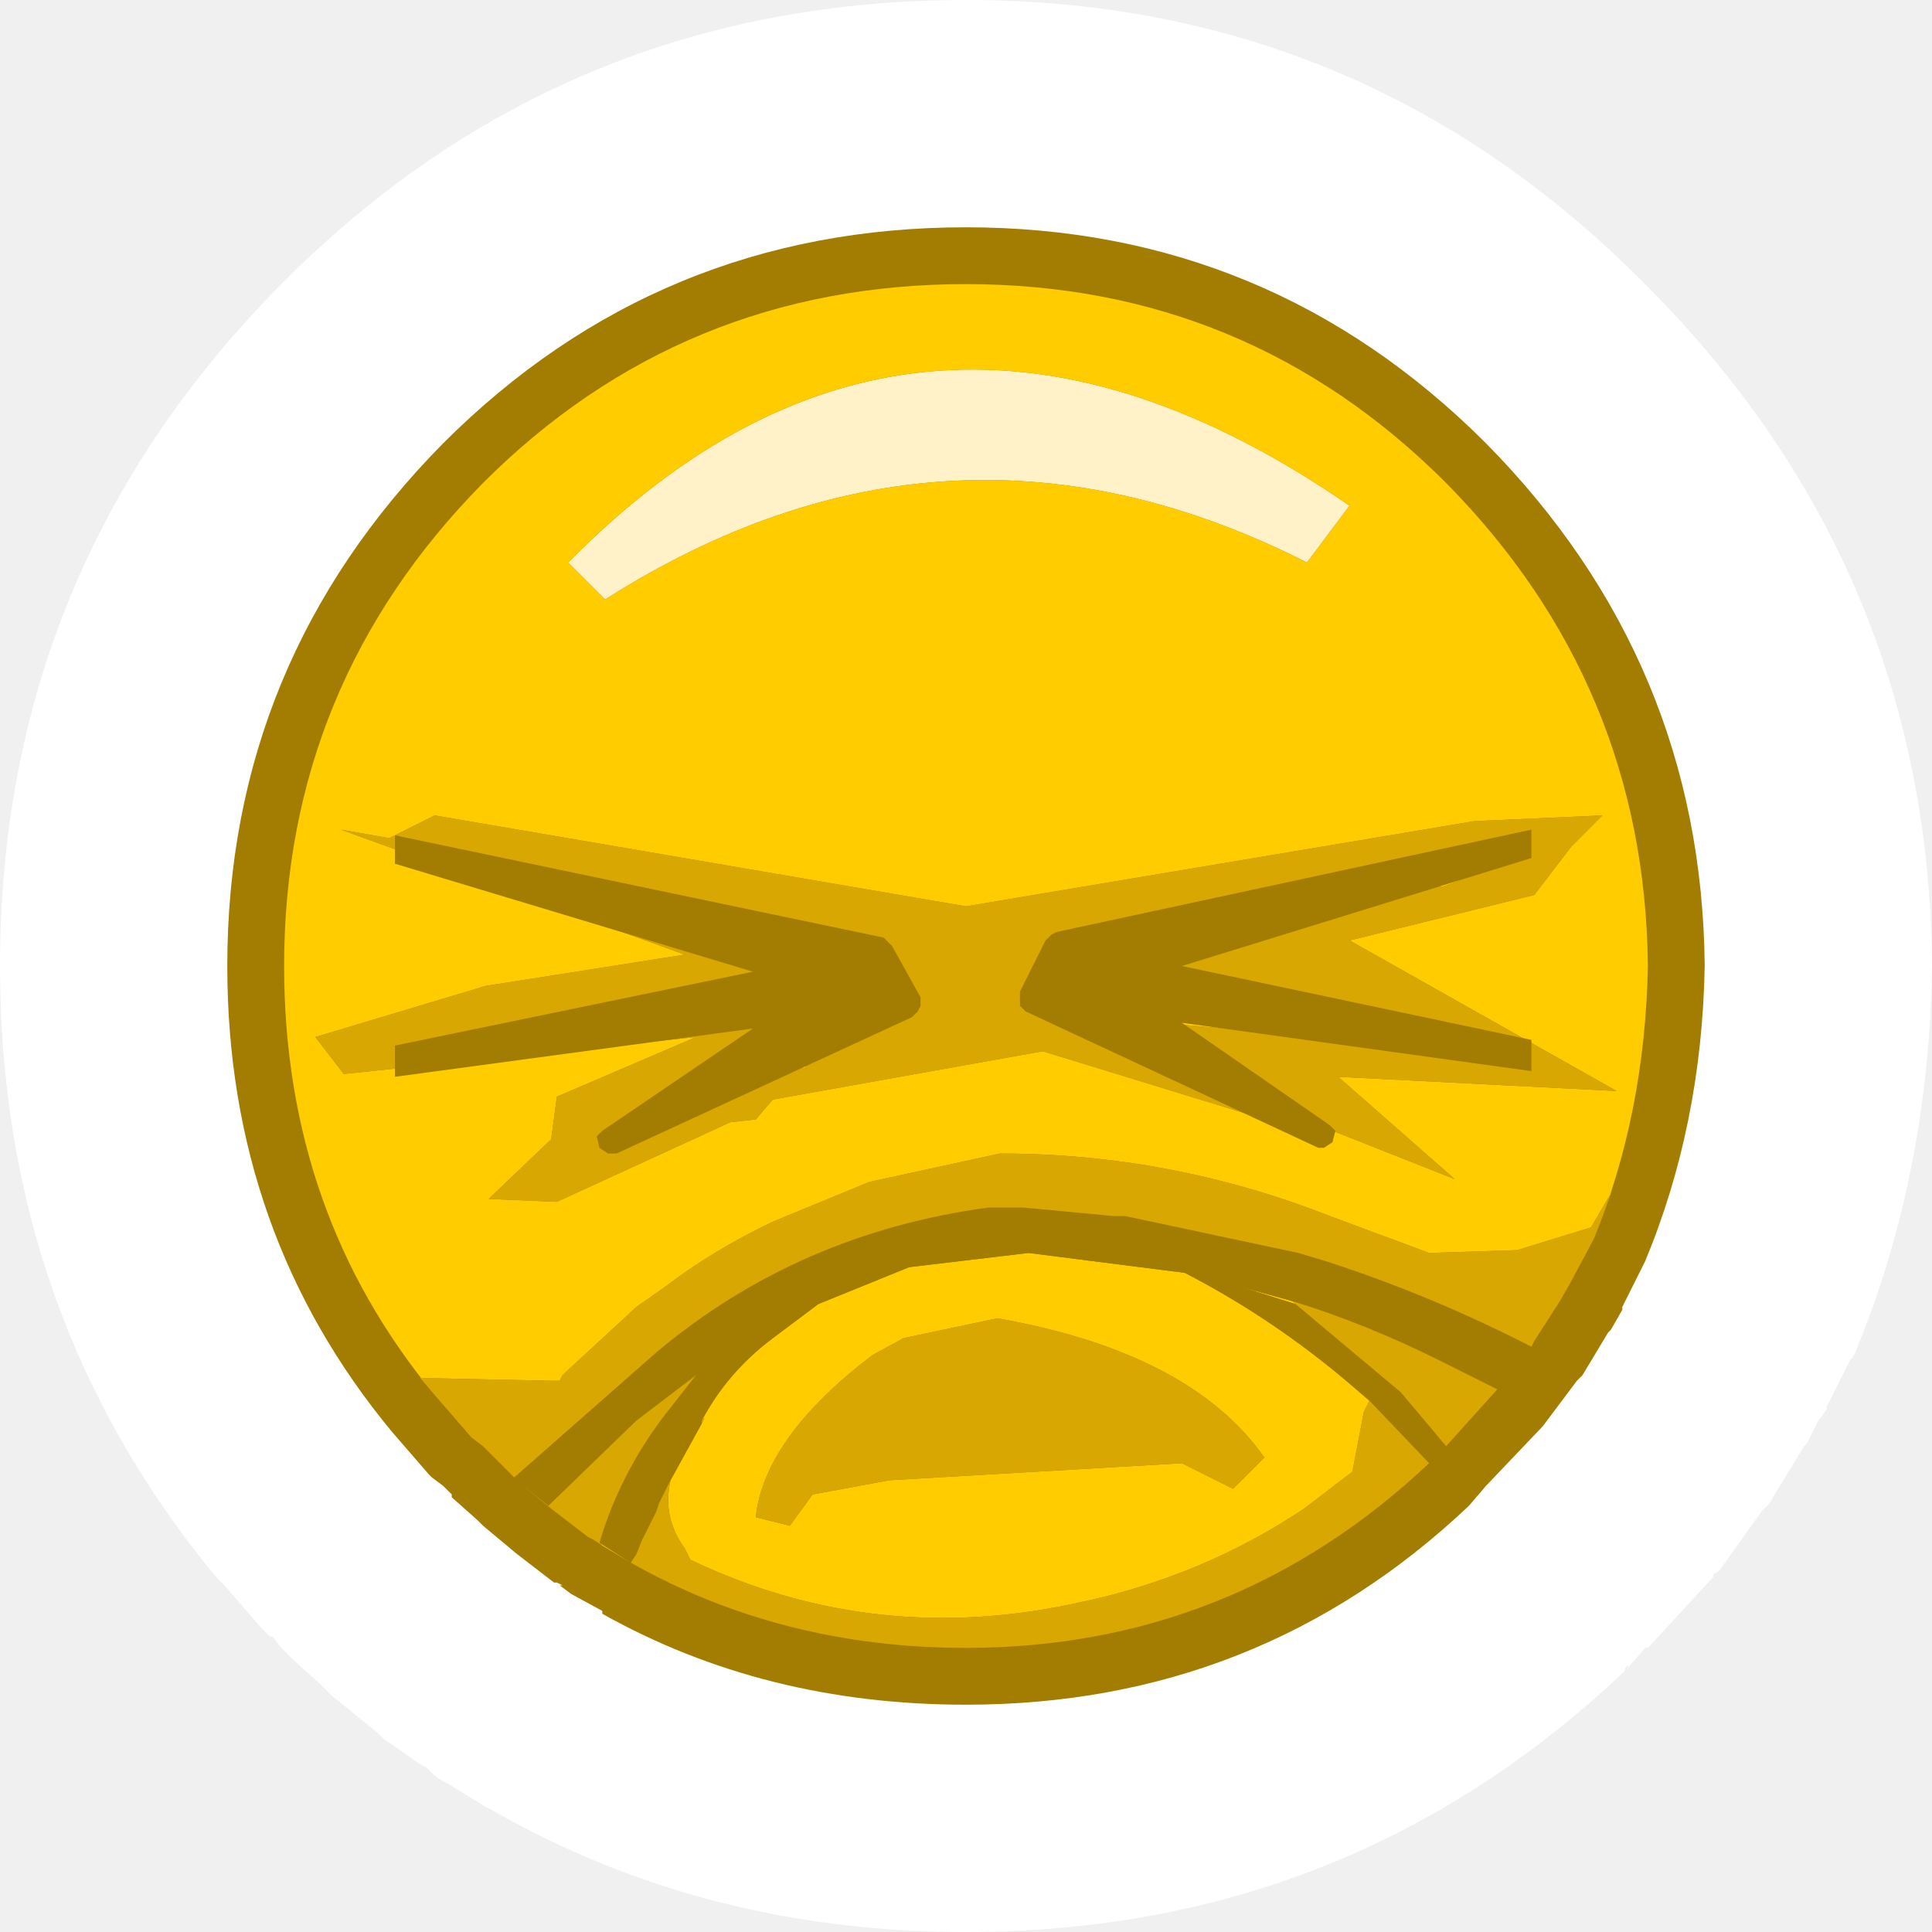
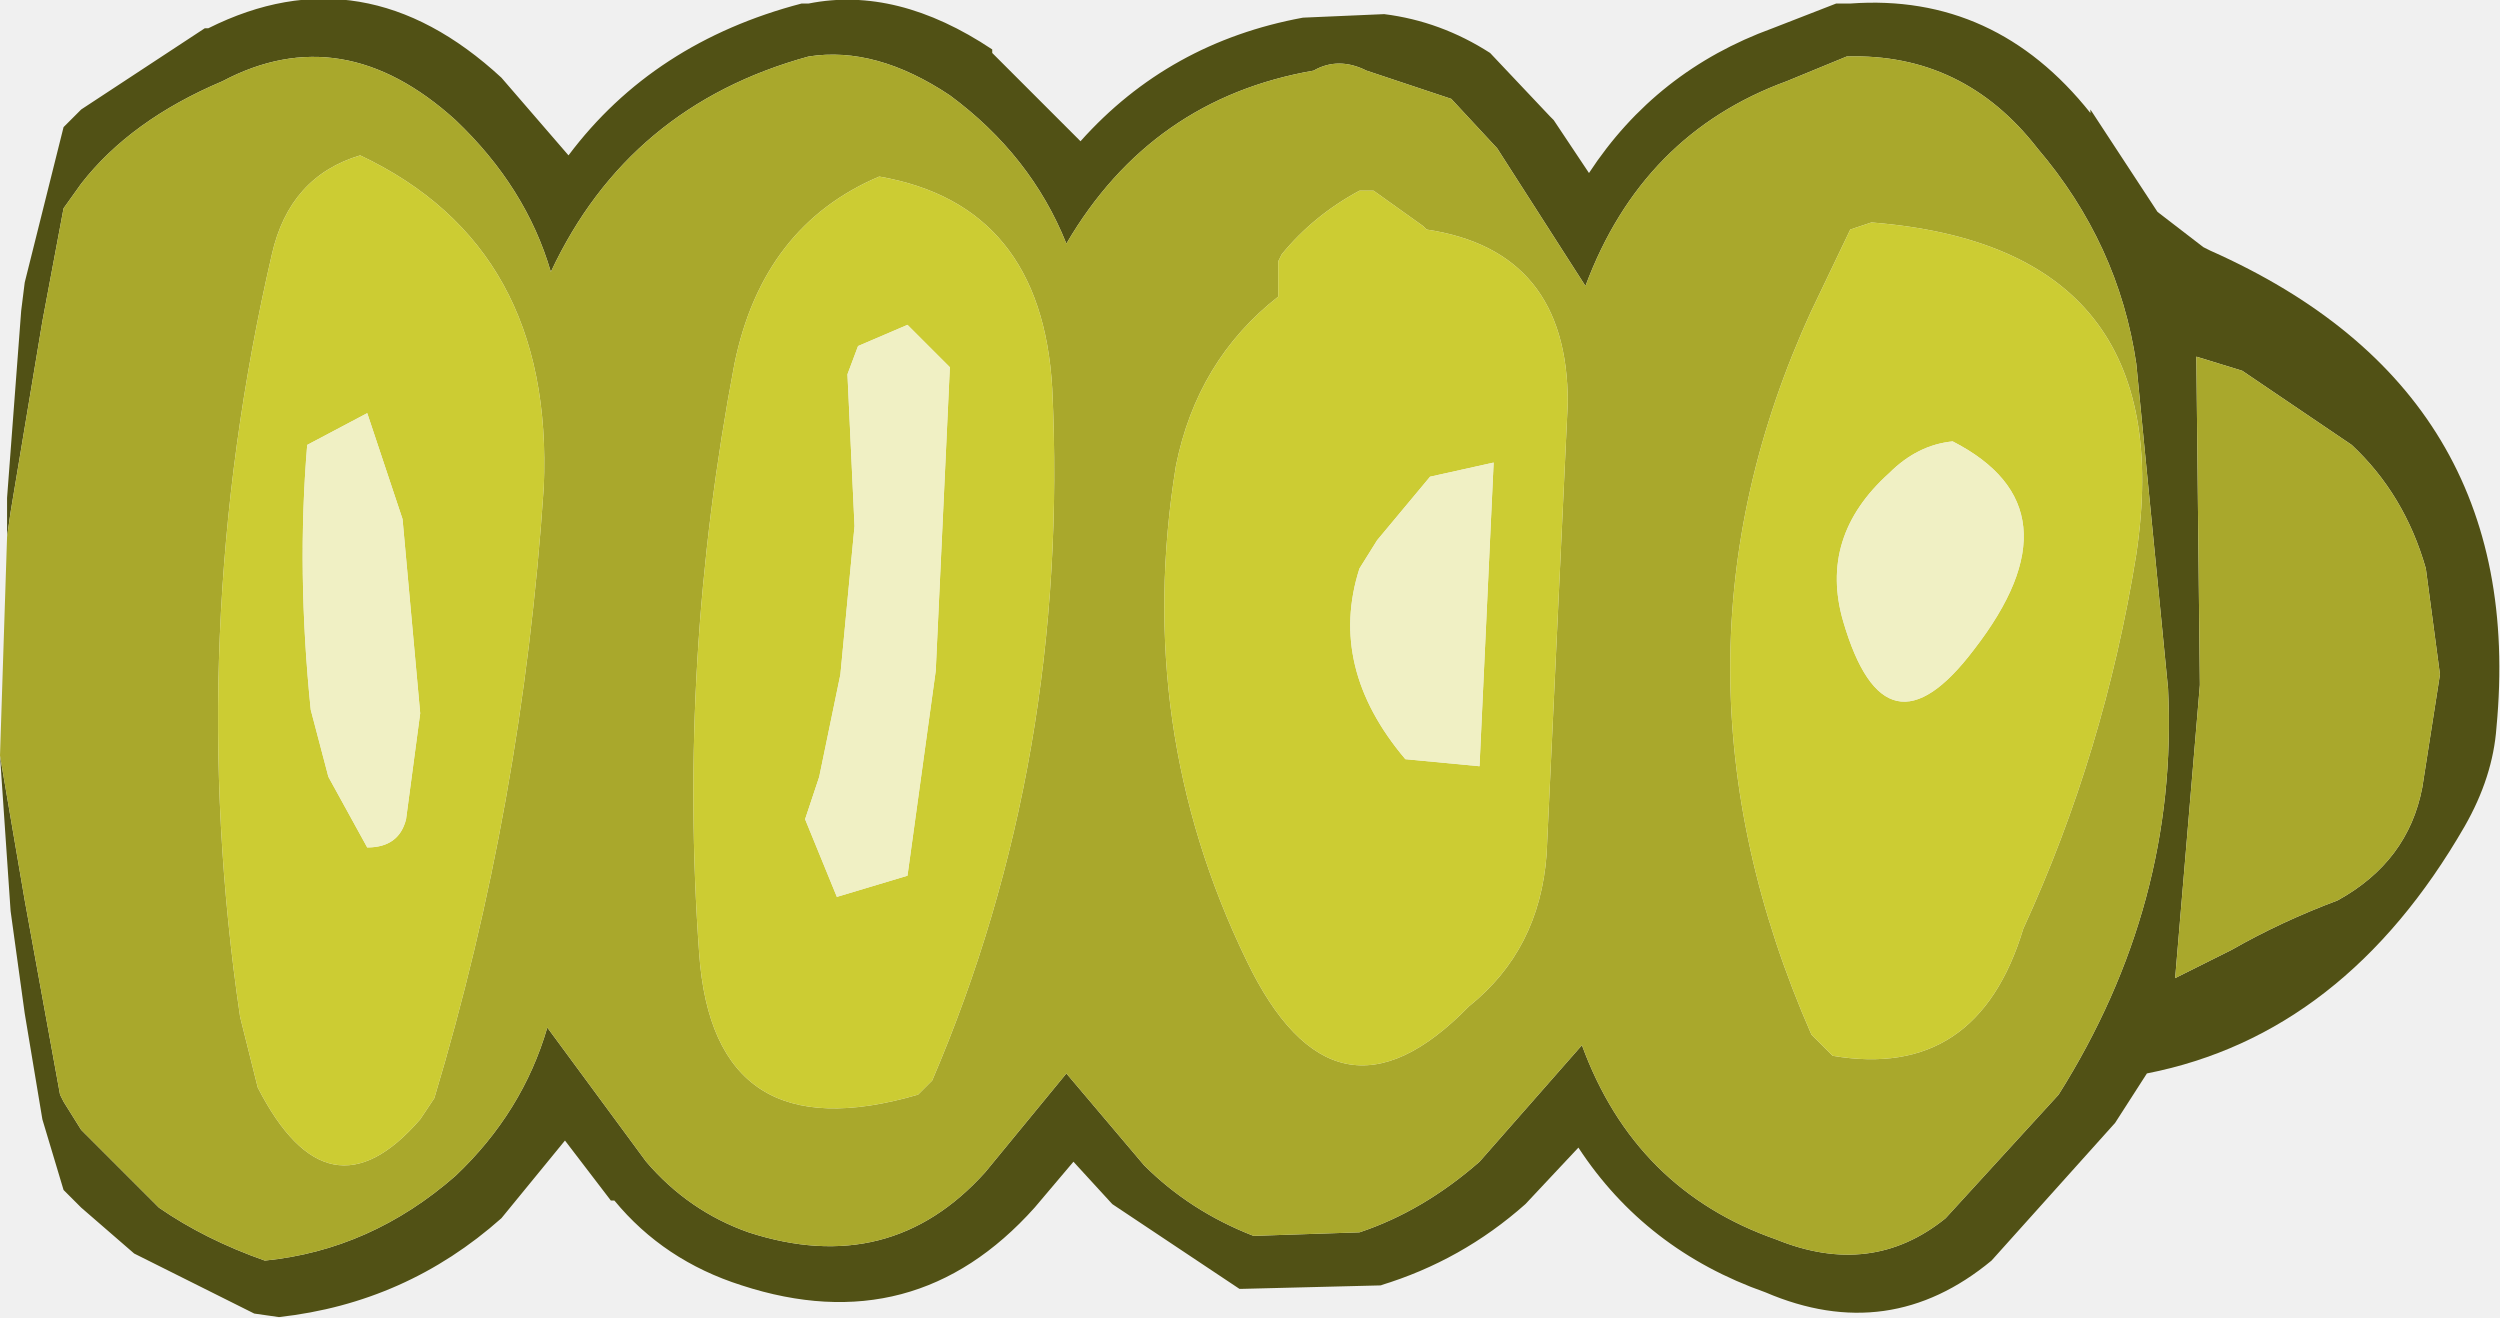
- <svg xmlns="http://www.w3.org/2000/svg" viewBox="-4 -4 34 34" width="34" height="34">
-   <g transform="matrix(1,0,0,1,0,0)">
-     <path d="M28 21L27.8 21.4L27.75 21.45L27.2 22.35L27.15 22.45L27.05 22.55L27 22.6L26.25 23.65L26.15 23.7L26.15 23.75L26.2 23.7L25 25L24.95 25L24.65 25.35L24.65 25.3L24.6 25.35L24.6 25.4Q19.75 30 13 30Q8.4 30 4.65 27.85L4.55 27.8L3.9 27.4L3.8 27.35L3.65 27.25L3.5 27.1L3.4 27.05L2.75 26.6L2.7 26.55L2.65 26.5L1.85 25.85L1.8 25.8L1.7 25.7L1.65 25.65L1.15 25.2L1.1 25.15L0.95 25L0.8 24.8L0.75 24.8L0.65 24.7L0.6 24.65L-0.05 23.9L-0.15 23.8L-0.2 23.75Q-4 19.15 -4 13Q-4 6 0.95 1L1 0.95Q5.95 -4 13 -4Q20 -4 24.95 1Q29.95 6 30 13Q29.95 16.65 28.65 19.8L28.6 19.9L28.55 19.95L28.15 20.75L28.15 20.8L28 21Z" fill="#ffffff" fill-rule="evenodd" />
-     <path d="M24.95 18.2L24.55 19L24.55 19.05L24.35 19.4L24.3 19.45L23.85 20.2L23.8 20.25L23.75 20.3L23.15 21.1L22.15 22.15L21.85 22.5Q18.15 26 13 26Q9.45 26 6.6 24.4L6.6 24.35L6.05 24.05L5.85 23.9L5.9 23.9L5.8 23.85L5.75 23.85L5.1 23.35L4.5 22.85L4.4 22.75L3.95 22.35L3.95 22.3L3.8 22.15L3.6 22L3.55 21.95L2.9 21.2Q0 17.7 0 13Q0 7.65 3.8 3.8Q7.6 0 13 0Q18.35 0 22.15 3.8Q25.95 7.65 26 13Q25.95 15.8 24.95 18.2Z" fill="#a37d01" fill-rule="evenodd" />
-     <path d="M6 5.9Q12.15 -0.35 19.75 4.9L19 5.9Q12.7 2.7 6.65 6.55L6 5.9Z" fill="#fff2c8" fill-rule="evenodd" />
-     <path d="M23.65 10.9L24.2 10.35L21.95 10.45L13 11.95L3.65 10.35L2.85 10.75L2 10.6L8.05 12.8L4.55 13.35L1.55 14.25L2.05 14.9L8.25 14.25L5.8 15.3L5.7 16.05L4.6 17.1L5.8 17.15L8.85 15.75L9.3 15.7L9.6 15.35L14.35 14.5L18.75 15.85L19.2 15.8L21.6 16.75L19.55 14.95L24.45 15.2L19.75 12.55L23 11.75L23.65 10.9ZM21.45 11.55L22.9 11.05L21.4 11.6L21.15 11.6L21.45 11.55ZM3.4 20.25L3.65 20.55Q1 17.35 1 13Q1 8.05 4.5 4.5Q8 1 13 1Q17.95 1 21.45 4.5Q24.95 8.05 25 13Q24.95 15.6 24.05 17.8L24.35 17L24 17.6L22.7 18L21.15 18.05L19.4 17.4Q16.6 16.3 13.6 16.3L11.3 16.8L9.6 17.5Q8.55 18 7.7 18.65L7.2 19L5.9 20.2L5.85 20.3L5.75 20.3L3.4 20.25ZM18.75 18.9L18.8 18.95L17.85 18.65L18.75 18.9ZM7.1 23.5L6.6 23.2L6.55 23.15L7.1 23.5ZM5.7 22.55L5.15 22.1L5.4 22.3L5.7 22.55ZM19.75 4.9Q12.15 -0.35 6 5.9L6.65 6.55Q12.7 2.7 19 5.9L19.75 4.9ZM20.75 11.65L19.1 12.25L18.25 12.25L16.75 12.9L16.8 13.35L21.5 14.45L15.85 13.95L15.8 13.7Q15.8 13.2 16.25 13.4L15.9 12.65L20.75 11.65ZM10.15 14.8L9.4 14.45L10.1 13.85L9 13.45L11.15 13.65L10.15 14.8ZM8.35 21.05L8.4 20.95L8.35 21Q8.8 20.15 9.6 19.55L10.4 18.95L12 18.3L14.1 18.05L16.85 18.4Q18.4 19.2 19.75 20.35L20.1 20.65L20 20.85L19.8 21.9L18.95 22.55Q17.15 23.75 15 24.2Q11.4 25 8.15 23.45L8.05 23.25Q7.65 22.7 7.8 22.05L8.35 21.05ZM11.35 19.85Q9.45 21.3 9.3 22.7L9.9 22.85L10.3 22.3L11.65 22.05L16.8 21.75L17.7 22.2L18.25 21.65Q16.95 19.8 13.55 19.2L11.9 19.55L11.35 19.85Z" fill="#ffcc00" fill-rule="evenodd" />
-     <path d="M5.05 22L7.55 19.8Q10.05 17.7 13.4 17.25L13.55 17.25L13.9 17.25L14 17.25L15.6 17.4L15.8 17.4L18.85 18.05L19.35 18.2Q21.2 18.8 22.95 19.7L22.35 20.45L21.35 19.95Q20.05 19.3 18.75 18.9L17.85 18.65L18.8 18.95L20.65 20.5L21.45 21.45L21.15 21.75L20.1 20.65L19.75 20.35Q18.4 19.2 16.85 18.4L14.1 18.05L12 18.3L10.4 18.95L9.6 19.55Q8.8 20.15 8.35 21L8.35 21.05L7.8 22.05L7.6 22.45L7.55 22.6L7.3 23.1L7.2 23.35L7.1 23.5L6.55 23.15Q6.9 21.95 7.7 20.9L8.25 20.2L7.2 21L5.65 22.5L5.4 22.3L5.15 22.1L5.05 22Z" fill="#a37d01" fill-rule="evenodd" />
-     <path d="M24.2 10.35L23.65 10.9L23 11.75L19.75 12.55L24.45 15.2L19.55 14.95L21.6 16.75L19.2 15.8L18.75 15.85L14.35 14.5L9.6 15.35L9.3 15.7L8.85 15.75L5.8 17.15L4.6 17.1L5.7 16.05L5.8 15.3L8.25 14.25L2.05 14.9L1.55 14.25L4.55 13.35L8.05 12.8L2 10.6L2.85 10.75L3.65 10.35L13 11.95L21.95 10.45L24.2 10.35ZM22.9 11.05L21.45 11.55L21.15 11.6L21.4 11.6L22.9 11.05ZM3.65 20.55L3.4 20.25L5.75 20.3L5.85 20.3L5.9 20.2L7.2 19L7.7 18.65Q8.55 18 9.6 17.5L11.3 16.8L13.6 16.3Q16.6 16.3 19.4 17.4L21.15 18.05L22.7 18L24 17.6L24.35 17L24.05 17.8L23.65 18.55L23.45 18.9L23 19.6L22.95 19.7Q21.2 18.8 19.35 18.2L18.85 18.05L15.8 17.4L15.6 17.4L14 17.25L13.9 17.25L13.55 17.25L13.4 17.25Q10.05 17.7 7.55 19.8L5.05 22L4.65 21.6L4.5 21.45L4.3 21.3L3.65 20.55ZM21.35 19.95L22.35 20.45L21.45 21.45L20.65 20.5L18.8 18.95L18.75 18.9Q20.05 19.3 21.35 19.95ZM21.15 21.75Q17.7 25 13 25Q9.75 25 7.1 23.5L7.2 23.35L7.3 23.1L7.55 22.6L7.6 22.45L7.8 22.05Q7.65 22.7 8.05 23.25L8.15 23.45Q11.4 25 15 24.2Q17.15 23.75 18.95 22.55L19.8 21.9L20 20.85L20.1 20.65L21.15 21.75ZM6.6 23.2L6.45 23.1L6.35 23.05L5.7 22.55L5.4 22.3L5.65 22.5L7.2 21L8.25 20.2L7.7 20.9Q6.9 21.95 6.55 23.15L6.6 23.2ZM19.1 12.25L20.75 11.65L15.9 12.65L16.25 13.4Q15.8 13.2 15.8 13.7L15.85 13.95L21.5 14.45L16.8 13.35L16.75 12.9L18.25 12.25L19.1 12.25ZM9.4 14.45L10.15 14.8L11.15 13.65L9 13.45L10.1 13.85L9.4 14.45ZM8.35 21.05L8.35 21L8.4 20.95L8.35 21.05ZM9.3 22.7Q9.45 21.3 11.35 19.85L11.9 19.55L13.55 19.2Q16.95 19.8 18.25 21.65L17.7 22.2L16.8 21.75L11.65 22.05L10.3 22.3L9.9 22.85L9.3 22.7Z" fill="#d8a701" fill-rule="evenodd" />
-     <path d="M9.25 13.1L2.95 11.2L2.95 10.7L11.55 12.5L11.6 12.55L11.7 12.65L12.2 13.55L12.2 13.7L12.15 13.8L12.05 13.9L6.85 16.3L6.7 16.3L6.55 16.2L6.5 16L6.6 15.9L9.25 14.1L2.95 14.95L2.95 14.4L9.25 13.1Z" fill="#a37d01" fill-rule="evenodd" />
-     <path d="M16.8 13L22.95 11.1L22.95 10.6L14.6 12.4L14.5 12.45L14.4 12.55L13.95 13.45L13.95 13.6L13.95 13.7L14.05 13.8L19.2 16.2L19.3 16.2L19.45 16.1L19.5 15.9L19.4 15.8L16.8 14L22.95 14.85L22.95 14.3L16.8 13Z" fill="#a37d01" fill-rule="evenodd" />
+ <svg xmlns="http://www.w3.org/2000/svg" viewBox="-2.9 -9.4 35.4 18.65" width="35.4" height="18.65">
+   <g transform="matrix(1,0,0,1,-0.1,-0.1)">
+     <path d="M-2.65 3.6L-2.8 1.4L-2.45 3.45L-1.95 6.2L-1.9 6.3L-1.65 6.7L-0.55 7.8Q0.1 8.25 0.95 8.55Q2.45 8.4 3.65 7.35Q4.6 6.45 4.95 5.25L6.35 7.15Q6.95 7.85 7.8 8.15Q9.8 8.8 11.15 7.3L12.3 5.9L13.4 7.2Q14.05 7.85 14.95 8.2L16.45 8.15Q17.35 7.85 18.15 7.15L19.6 5.5Q20.35 7.55 22.35 8.25Q23.7 8.8 24.75 7.95L26.35 6.2Q28.05 3.5 27.9 0.45L27.45 -4.15Q27.2 -5.85 26.05 -7.2Q25 -8.55 23.35 -8.5L22.5 -8.15Q20.45 -7.4 19.65 -5.25L18.4 -7.2L17.75 -7.9L16.55 -8.3Q16.15 -8.5 15.8 -8.3Q13.5 -7.9 12.3 -5.85Q11.8 -7.1 10.65 -7.95Q9.6 -8.65 8.65 -8.5Q6.1 -7.8 5 -5.45Q4.65 -6.65 3.65 -7.6Q2.05 -9.05 0.35 -8.15Q-0.95 -7.6 -1.65 -6.7L-1.9 -6.35L-2.2 -4.75L-2.65 -2.05L-2.7 -1.7L-2.7 -2.25L-2.5 -4.9L-2.45 -5.3L-1.9 -7.5L-1.65 -7.75L0.1 -8.9L0.15 -8.9Q2.35 -10 4.3 -8.2L5.25 -7.1Q6.45 -8.7 8.55 -9.25L8.65 -9.25Q9.9 -9.5 11.25 -8.6L11.25 -8.55L12.5 -7.3Q13.75 -8.7 15.65 -9.05L16.8 -9.1Q17.6 -9 18.3 -8.55L19.15 -7.65L19.2 -7.6L19.7 -6.85Q20.65 -8.3 22.3 -8.9L23.2 -9.25L23.4 -9.25Q25.45 -9.4 26.8 -7.7L26.8 -7.75L27.75 -6.3L28.4 -5.8L28.5 -5.75Q33 -3.75 32.55 1Q32.5 1.7 32.1 2.4Q30.4 5.35 27.6 5.9L27.15 6.6L25.4 8.55Q23.95 9.75 22.2 9Q20.5 8.4 19.55 6.95L18.8 7.75Q17.9 8.55 16.75 8.9L16.8 8.9L14.8 8.95L14.75 8.95L12.95 7.75L12.4 7.15L11.85 7.8Q10.15 9.7 7.7 8.9Q6.6 8.55 5.9 7.7L5.85 7.7L5.2 6.85L4.3 7.95Q2.95 9.15 1.15 9.35L0.8 9.3L-0.9 8.45L-1.65 7.8L-1.9 7.55L-2.2 6.55L-2.45 5.05L-2.65 3.6ZM30.5 -3L28.95 -4.05L28.3 -4.25L28.35 0.4L28 4.55L28.8 4.15Q29.5 3.75 30.3 3.45Q31.3 2.9 31.5 1.85L31.75 0.25L31.55 -1.25Q31.25 -2.3 30.5 -3Z" fill="#515115" fill-rule="evenodd" />
+     <path d="M-2.7 -1.7L-2.65 -2.05L-2.2 -4.75L-1.9 -6.35L-1.65 -6.7Q-0.95 -7.6 0.35 -8.15Q2.05 -9.05 3.65 -7.6Q4.65 -6.65 5 -5.45Q6.1 -7.8 8.65 -8.5Q9.6 -8.65 10.65 -7.95Q11.8 -7.1 12.3 -5.85Q13.5 -7.9 15.8 -8.3Q16.15 -8.5 16.55 -8.3L17.75 -7.9L18.4 -7.2L19.65 -5.25Q20.45 -7.4 22.5 -8.15L23.35 -8.5Q25 -8.55 26.05 -7.2Q27.2 -5.85 27.45 -4.15L27.9 0.45Q28.05 3.5 26.35 6.2L24.75 7.95Q23.7 8.8 22.35 8.25Q20.35 7.55 19.6 5.5L18.15 7.15Q17.35 7.85 16.45 8.15L14.95 8.2Q14.05 7.85 13.4 7.2L12.3 5.9L11.15 7.3Q9.8 8.8 7.8 8.15Q6.95 7.85 6.35 7.15L4.95 5.25Q4.6 6.45 3.65 7.35Q2.45 8.4 0.95 8.55Q0.1 8.25 -0.55 7.8L-1.65 6.7L-1.9 6.3L-1.95 6.2L-2.45 3.45L-2.8 1.4L-2.7 -1.7ZM7.6 -4.15Q6.8 0.05 7.1 4.2Q7.3 7.05 10.2 6.2L10.4 6Q12.35 1.45 12.1 -3.8Q11.95 -6.4 9.65 -6.8Q8 -6.1 7.6 -4.15ZM2.3 -7.1Q1.3 -6.8 1.05 -5.7Q-0.2 -0.3 0.6 5.1L0.85 6.1Q1.85 8.05 3.15 6.55L3.35 6.25Q4.6 2.1 4.9 -2.4Q5.05 -5.8 2.3 -7.1ZM16.45 -6.6Q15.8 -6.25 15.35 -5.7L15.3 -5.6L15.3 -5.3L15.3 -5.1Q14.15 -4.2 13.85 -2.7Q13.25 1 14.85 4.3Q16.1 6.9 18 4.95Q19 4.15 19.1 2.8L19.4 -3.6Q19.4 -5.75 17.4 -6.05L17.35 -6.1L16.65 -6.6L16.45 -6.6ZM22.85 -4.9Q20.55 0.1 22.85 5.35L23.15 5.65Q25.2 6 25.85 3.85Q27 1.35 27.45 -1.45Q28.1 -5.8 23.7 -6.15L23.55 -6.1L23.4 -6.05L22.85 -4.9ZM28.95 -4.05L30.5 -3Q31.25 -2.3 31.55 -1.25L31.75 0.25L31.5 1.85Q31.3 2.9 30.3 3.45Q29.5 3.75 28.8 4.15L28 4.55L28.35 0.4L28.3 -4.25L28.95 -4.05Z" fill="#a9a82c" fill-rule="evenodd" />
+     <path d="M2.4 -3.45L1.55 -3Q1.4 -1.2 1.6 0.75L1.85 1.7L2.4 2.7Q2.85 2.7 2.95 2.3L3.15 0.8L2.9 -1.95L2.4 -3.45ZM7.1 4.2Q6.8 0.05 7.6 -4.15Q8 -6.1 9.65 -6.8Q11.95 -6.4 12.1 -3.8Q12.35 1.45 10.4 6L10.2 6.2Q7.3 7.05 7.1 4.2ZM9.35 -4.4L9.2 -4L9.3 -1.85L9.1 0.25L8.8 1.7L8.6 2.3L9.05 3.4L10.05 3.1L10.45 0.2L10.65 -4.1L10.05 -4.7L9.35 -4.4ZM1.05 -5.7Q1.3 -6.8 2.3 -7.1Q5.05 -5.8 4.9 -2.4Q4.6 2.1 3.35 6.25L3.15 6.55Q1.85 8.05 0.85 6.1L0.6 5.1Q-0.2 -0.3 1.05 -5.7ZM16.45 -1.25Q16 0.15 17.1 1.45L18.15 1.55L18.35 -2.75L17.45 -2.55L16.7 -1.65L16.45 -1.25ZM15.35 -5.7Q15.8 -6.25 16.45 -6.6L16.65 -6.6L17.35 -6.1L17.4 -6.05Q19.4 -5.75 19.4 -3.6L19.1 2.8Q19 4.15 18 4.95Q16.1 6.9 14.85 4.3Q13.25 1 13.85 -2.7Q14.15 -4.2 15.3 -5.1L15.3 -5.3L15.3 -5.6L15.35 -5.7ZM22.85 5.35Q20.55 0.1 22.85 -4.9L23.4 -6.05L23.55 -6.1L23.7 -6.15Q28.1 -5.8 27.45 -1.45Q27 1.35 25.85 3.85Q25.2 6 23.15 5.65L22.85 5.35ZM23.95 -2.6Q22.95 -1.7 23.3 -0.5Q23.9 1.55 25.15 -0.1Q26.7 -2.1 24.85 -3.05Q24.35 -3 23.95 -2.6Z" fill="#cccc33" fill-rule="evenodd" />
+     <path d="M1.55 -3L2.4 -3.45L2.9 -1.95L3.15 0.8L2.95 2.3Q2.85 2.7 2.4 2.7L1.85 1.7L1.6 0.75Q1.4 -1.2 1.55 -3ZM9.2 -4L9.35 -4.4L10.05 -4.7L10.65 -4.1L10.45 0.2L10.05 3.1L9.05 3.4L8.6 2.3L8.8 1.7L9.1 0.25L9.3 -1.85L9.2 -4ZM17.1 1.45Q16 0.15 16.45 -1.25L16.7 -1.65L17.45 -2.55L18.35 -2.75L18.15 1.55L17.1 1.45ZM23.3 -0.5Q22.95 -1.7 23.95 -2.6Q24.35 -3 24.85 -3.05Q26.7 -2.1 25.15 -0.1Q23.9 1.55 23.3 -0.5Z" fill="#f0f0c4" fill-rule="evenodd" />
  </g>
</svg>
